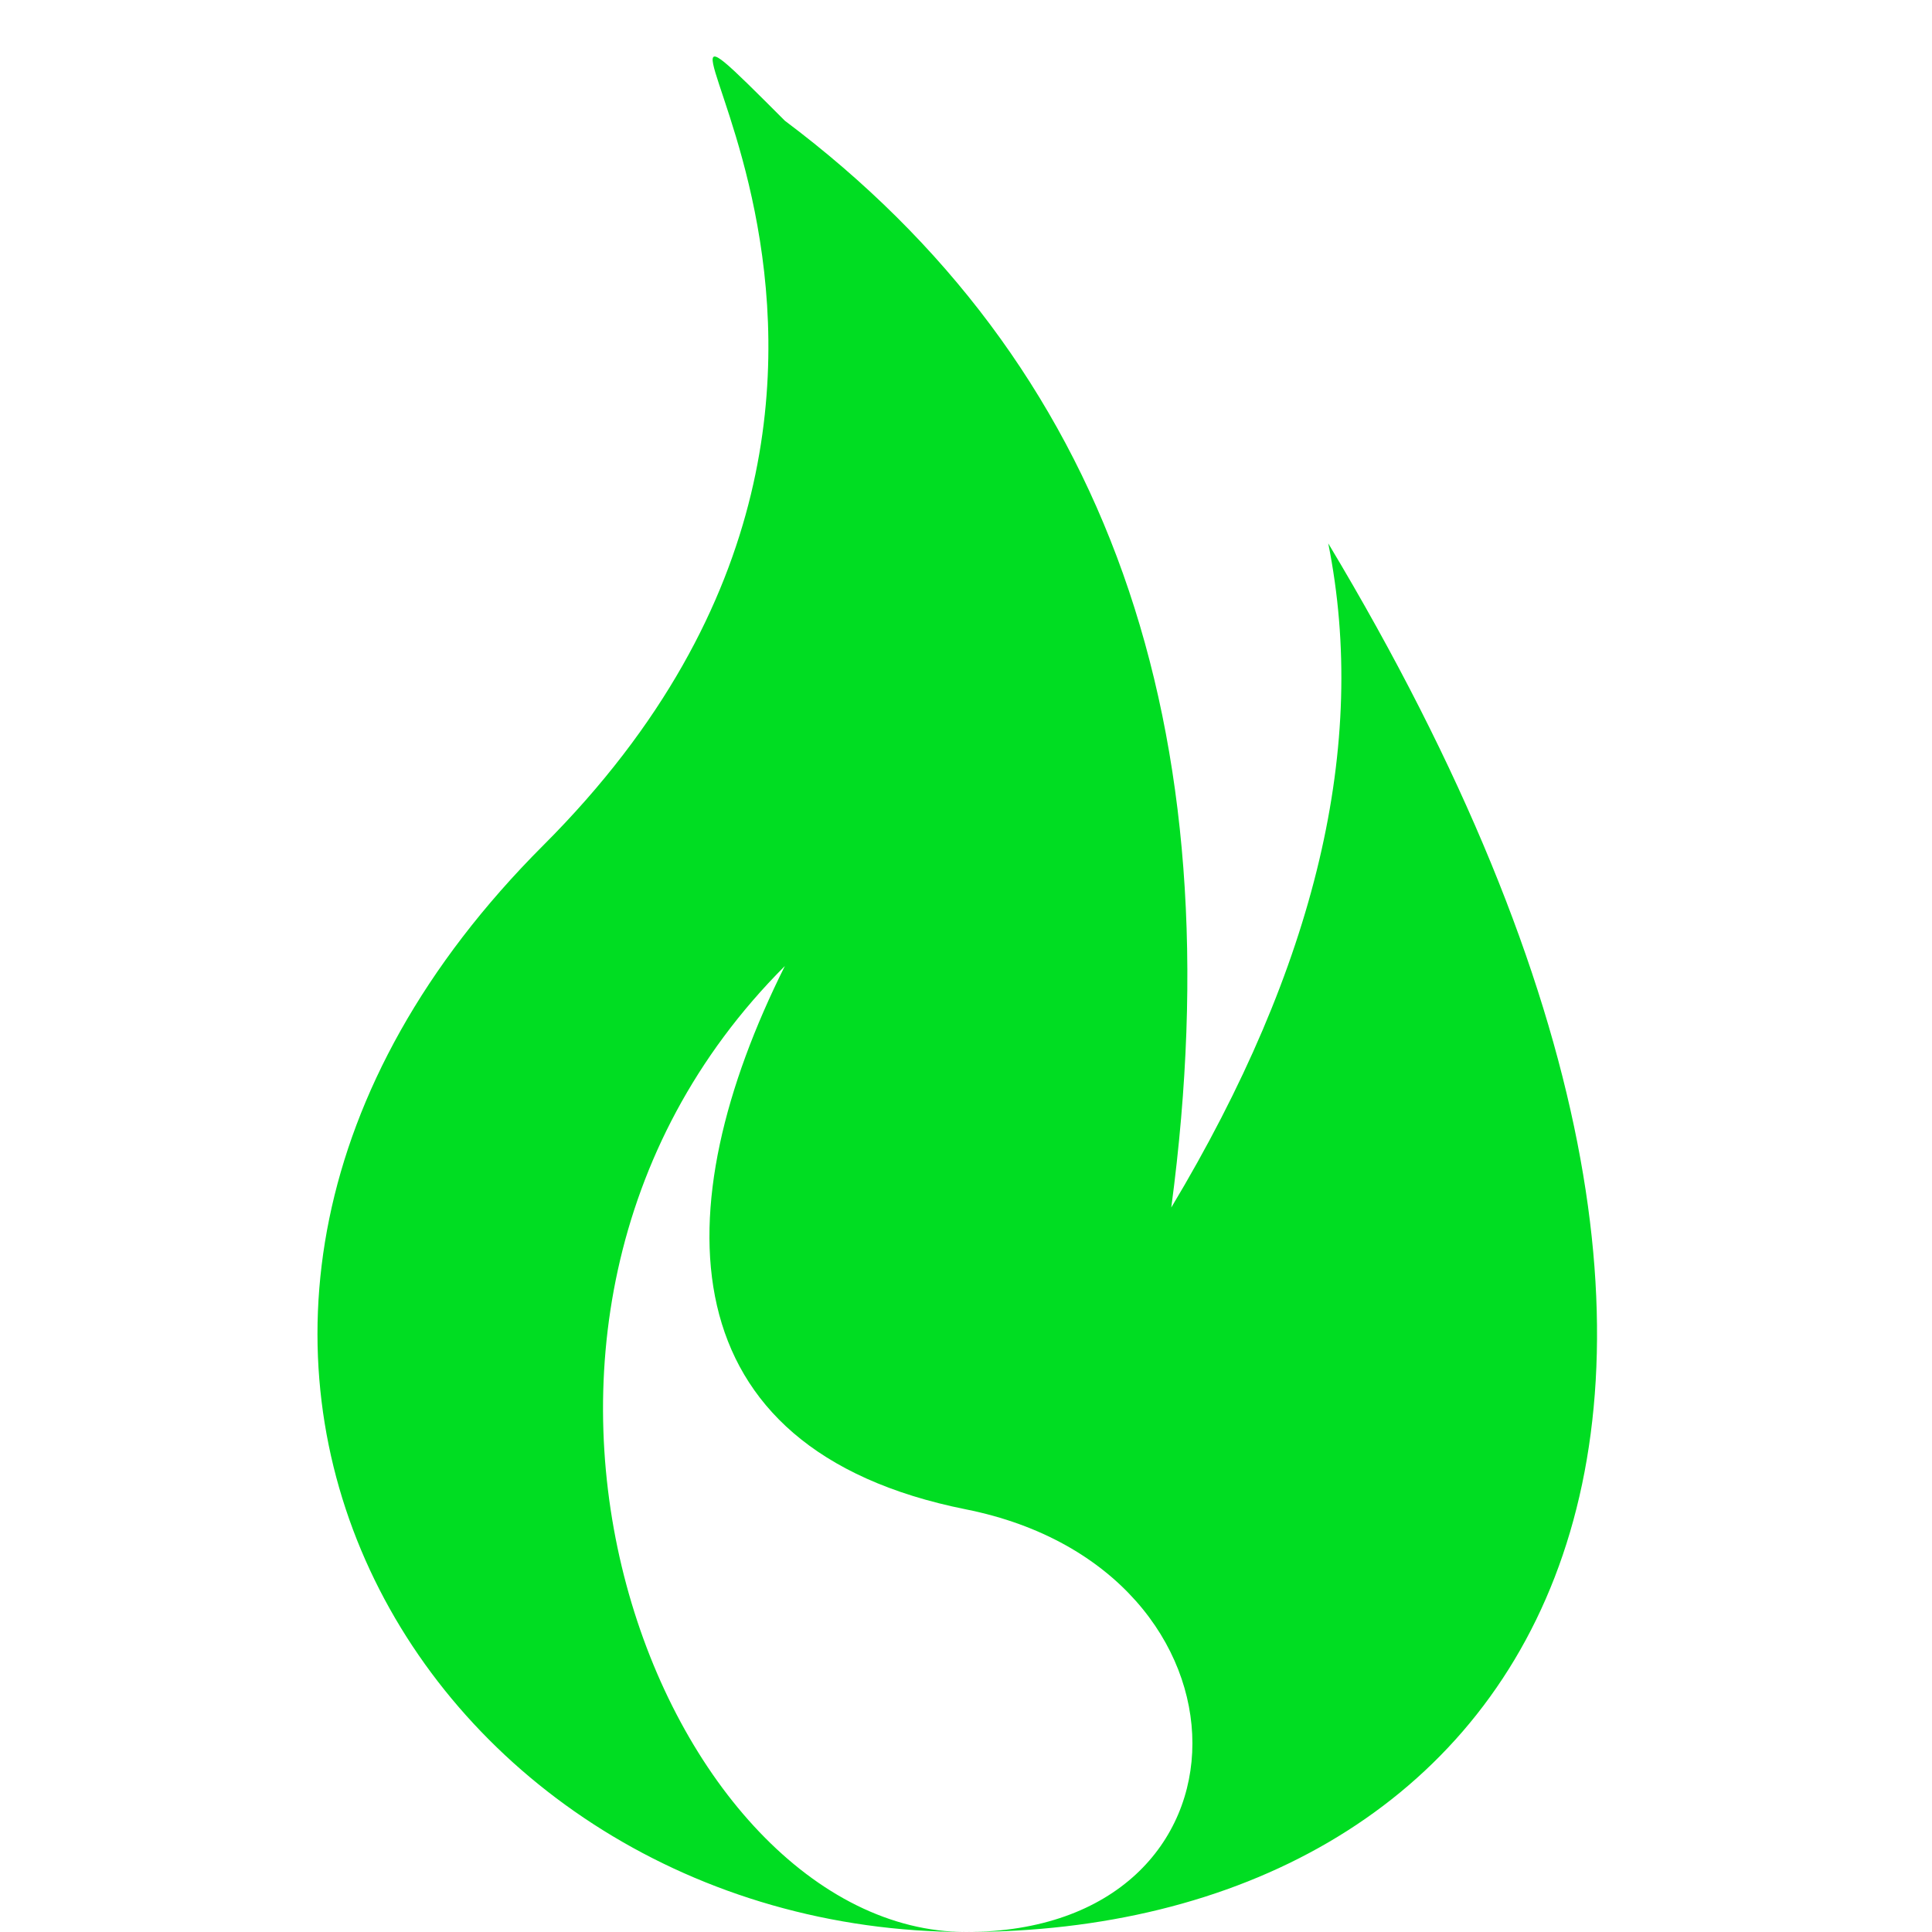
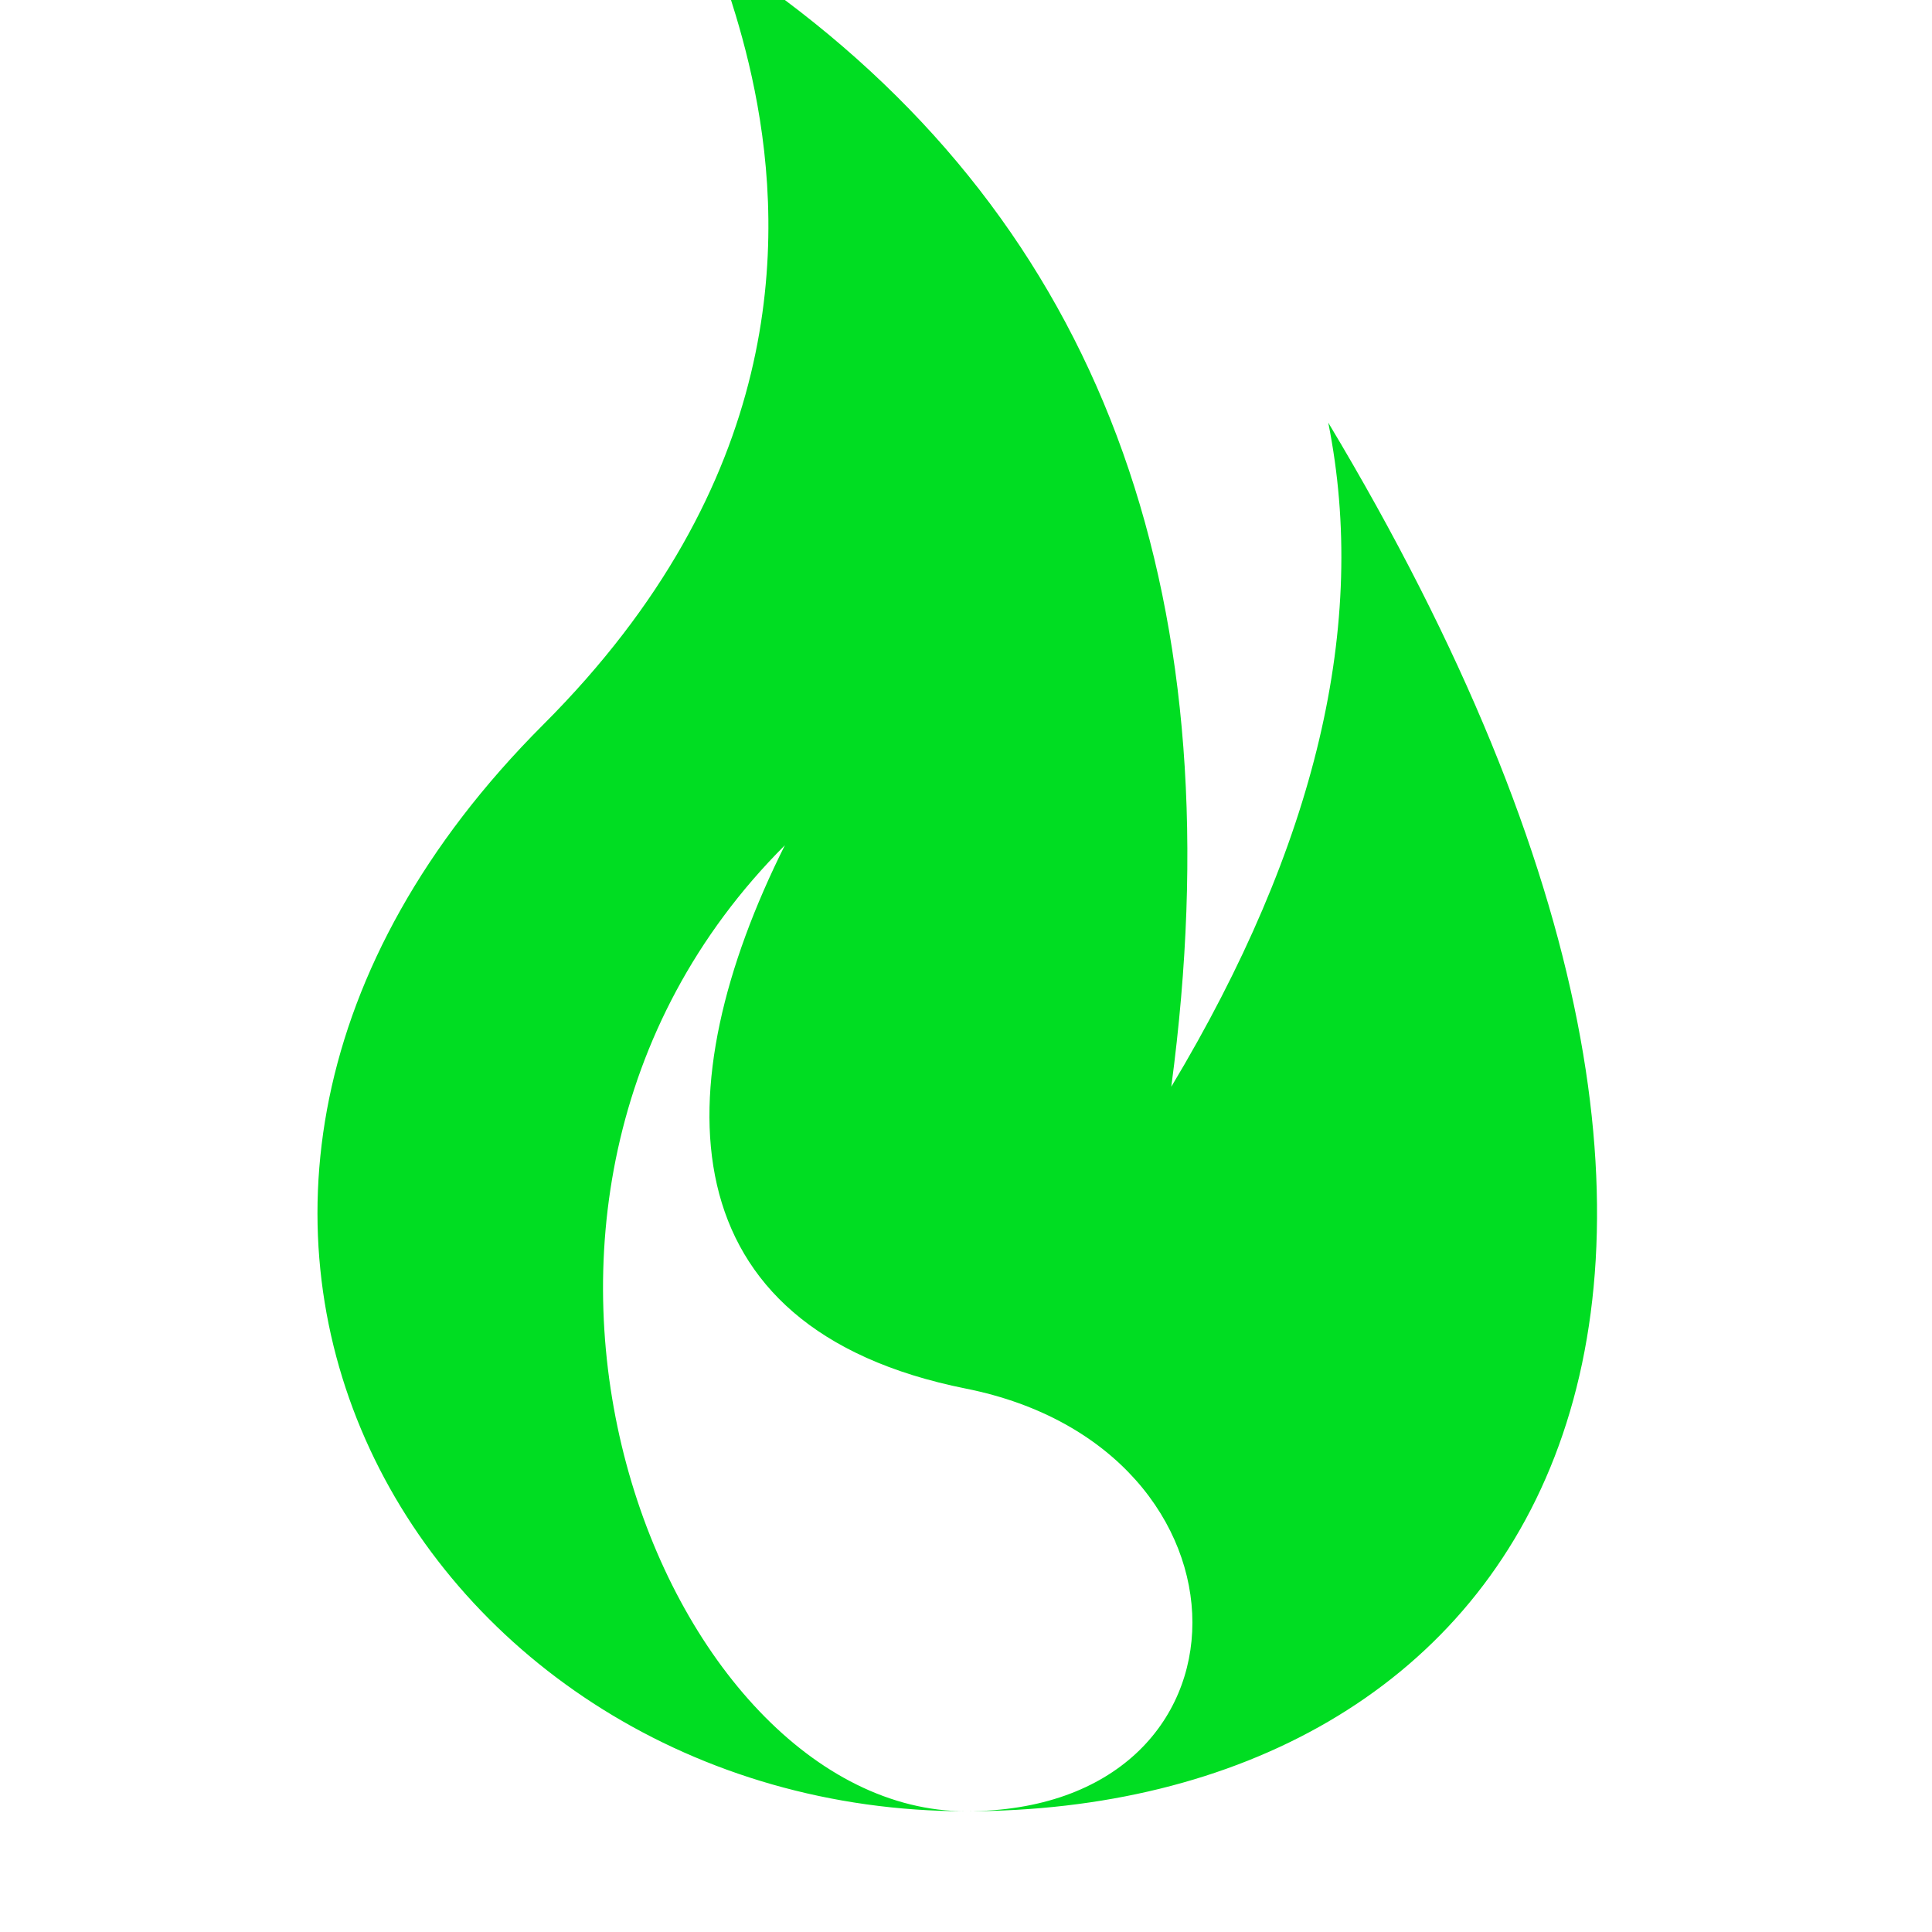
- <svg width="150" height="150" viewBox="1 0 15 16">
+ <svg width="150" height="150" viewBox="1 1 15 16">
  <path d="M7,1     Q11,4 10.2,10     Q12,7 11.5,4.5     C16,12 13,16 8.5,16     C4,16 1,11 5,7 S5,-1 7,1Z     M7,8     C4,11 6,16 8.5,16     S11,13 8.5,12.5     S6,10 7,8Z" fill="#0D2" />
</svg>
